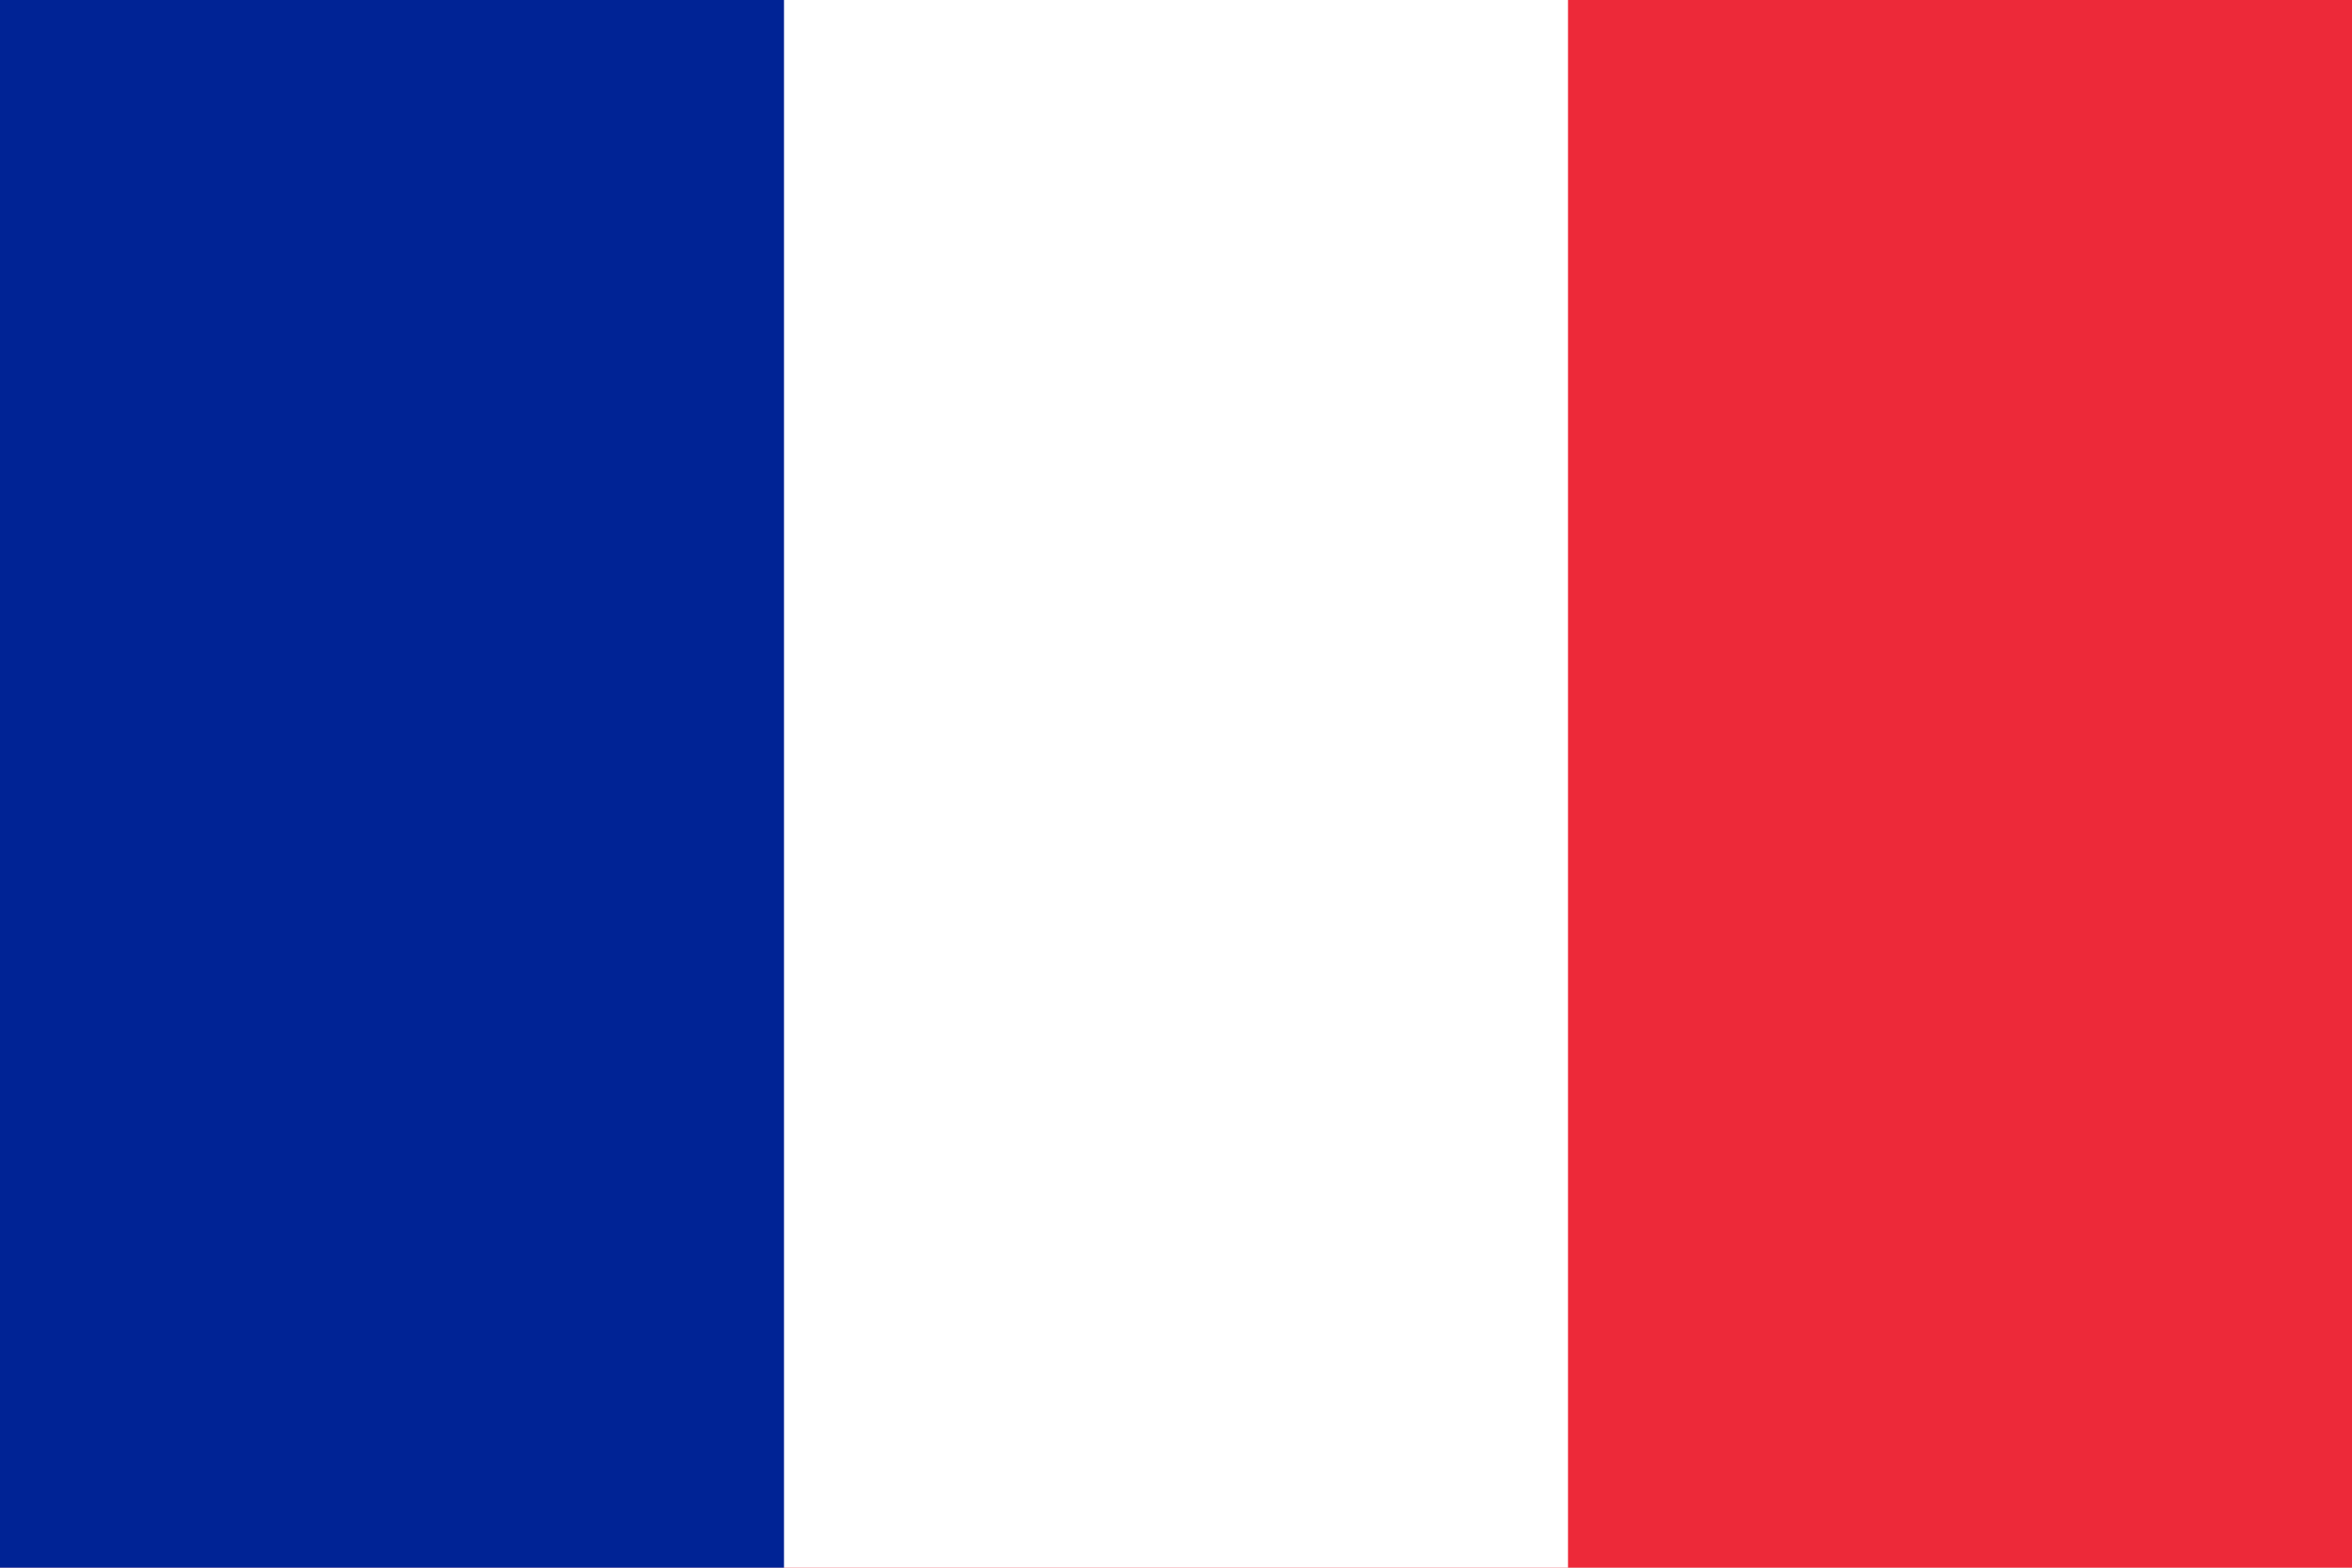
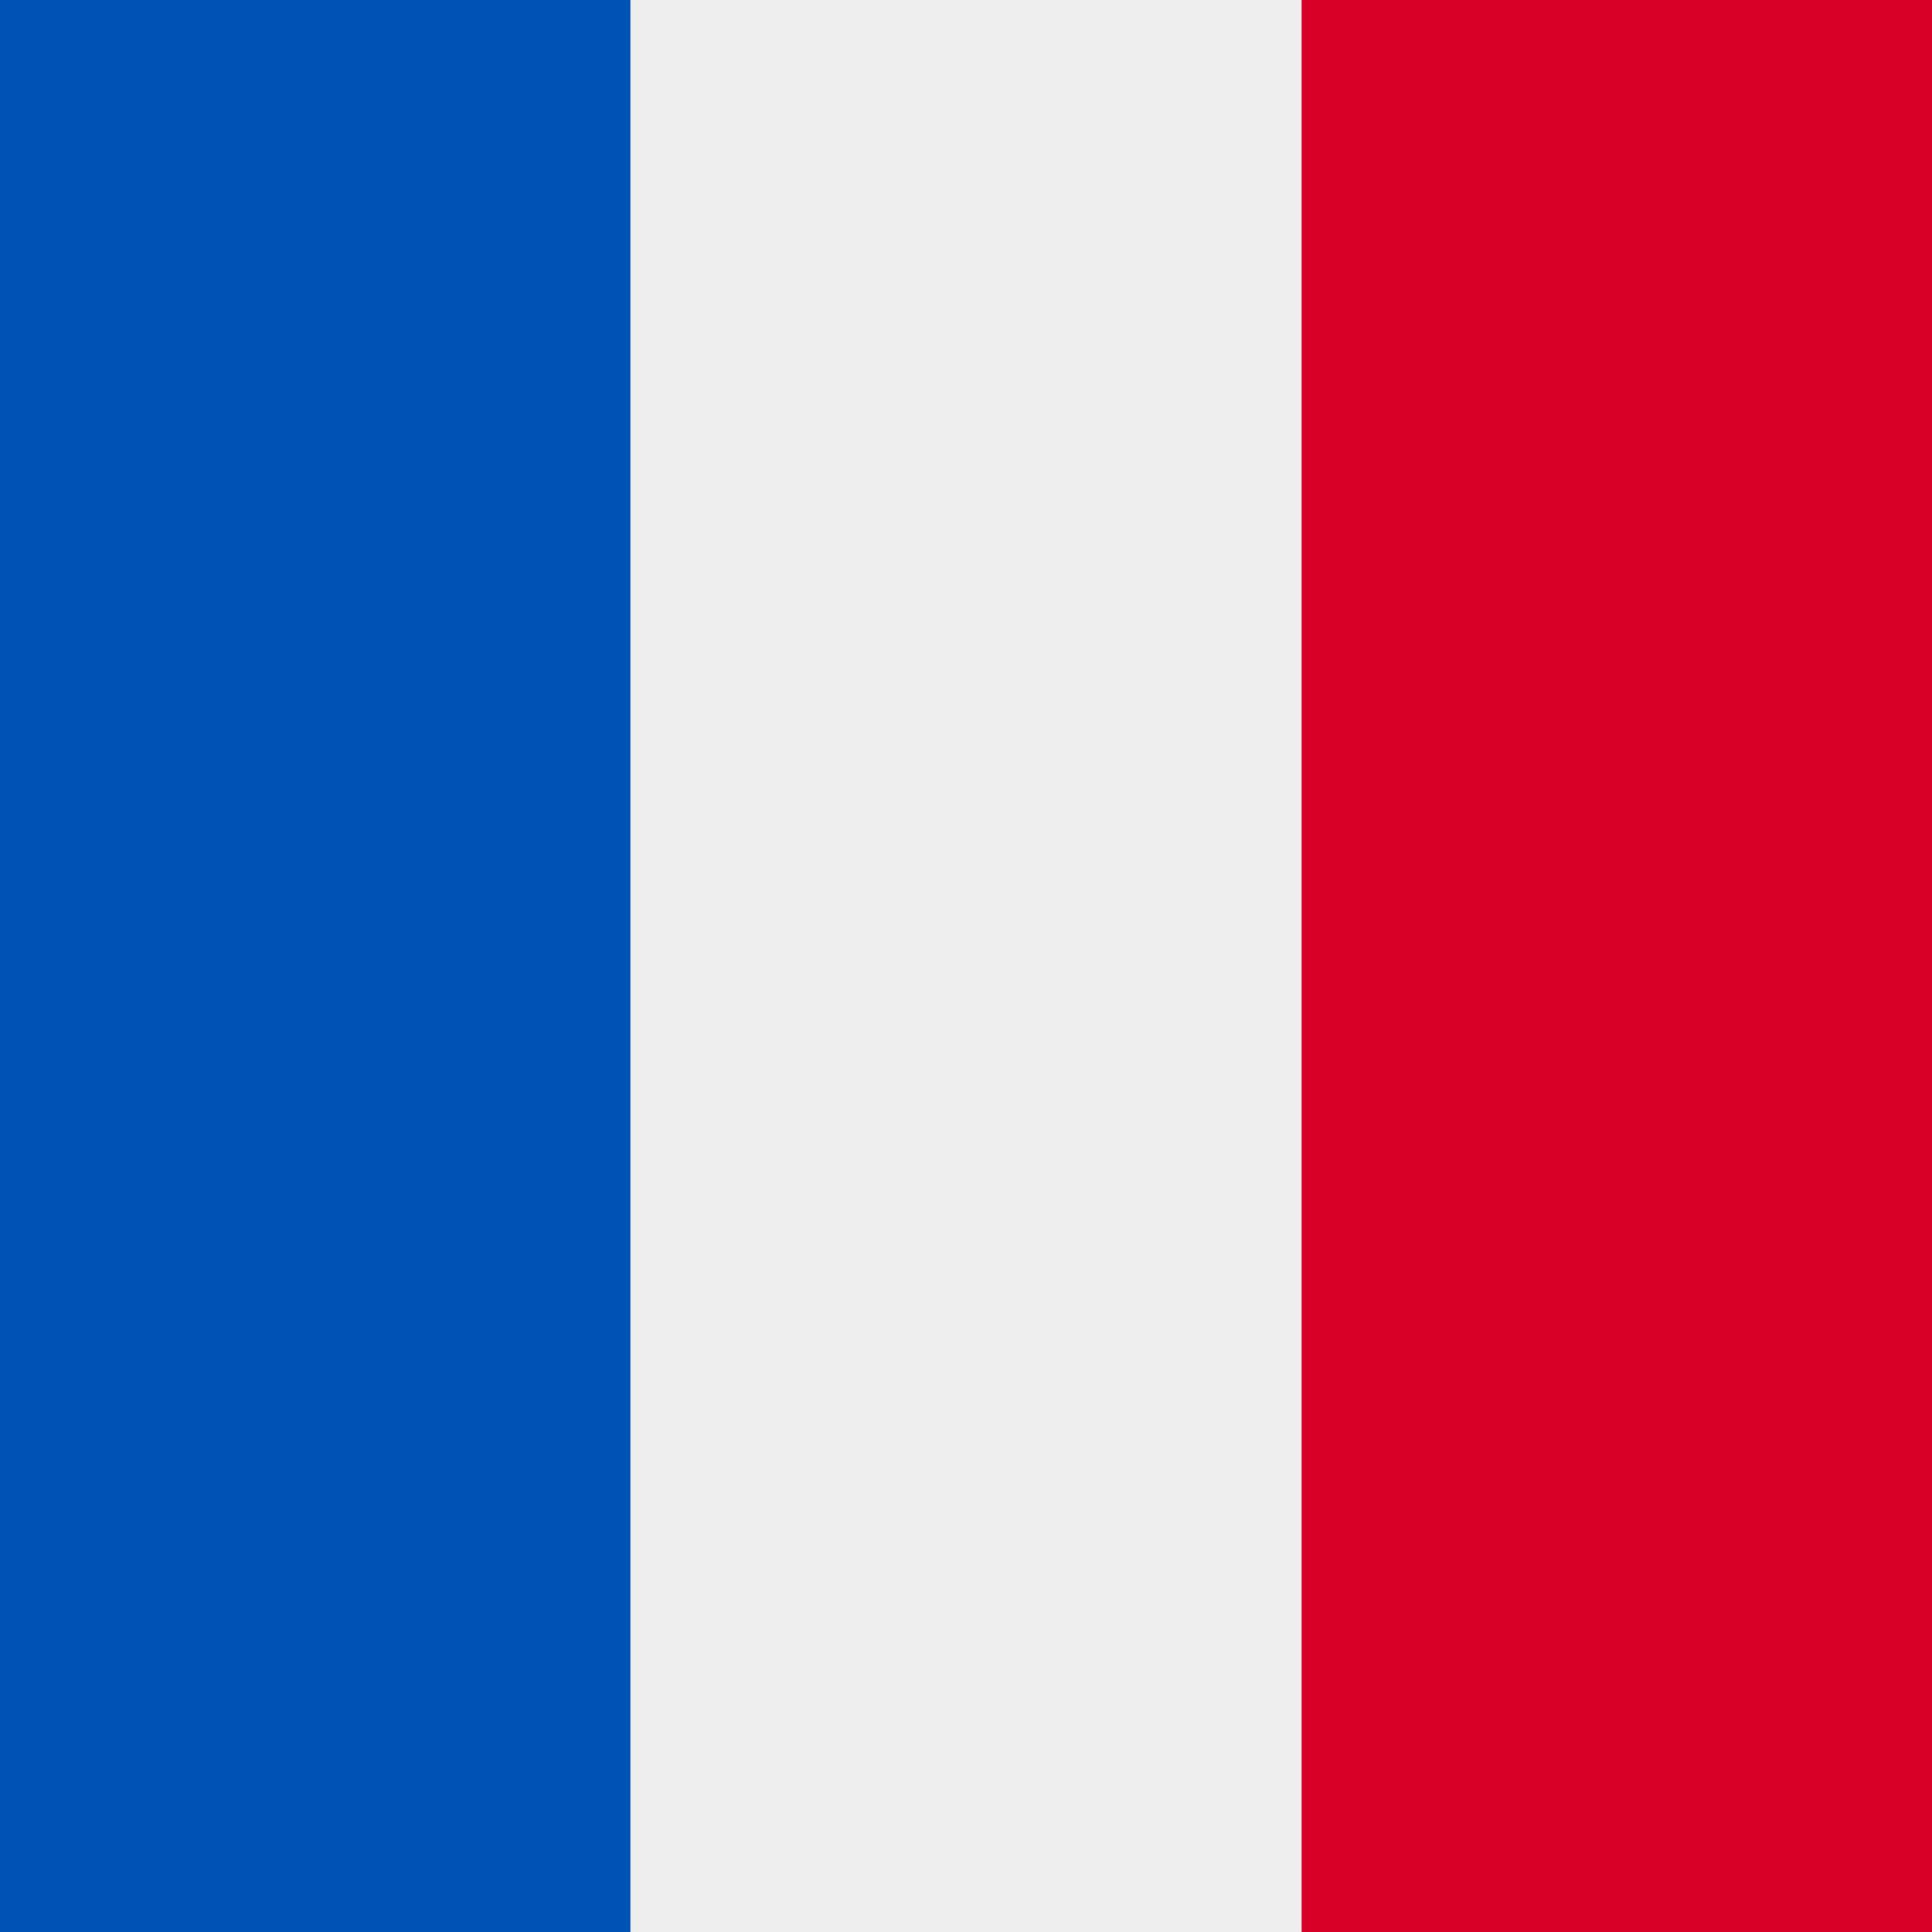
- <svg xmlns="http://www.w3.org/2000/svg" width="900" height="600">
-   <rect width="900" height="600" fill="#ED2939" />
-   <rect width="600" height="600" fill="#fff" />
-   <rect width="300" height="600" fill="#002395" />
+ <svg xmlns="http://www.w3.org/2000/svg" width="512" height="512" style="border-radius:50%" viewBox="0 0 512 512">
+   <path fill="#eee" d="M167 0h178l25.9 252.3L345 512H167l-29.8-253.4z" />
+   <path fill="#0052b4" d="M0 0h167v512H0z" />
+   <path fill="#d80027" d="M345 0h167v512H345z" />
</svg>
